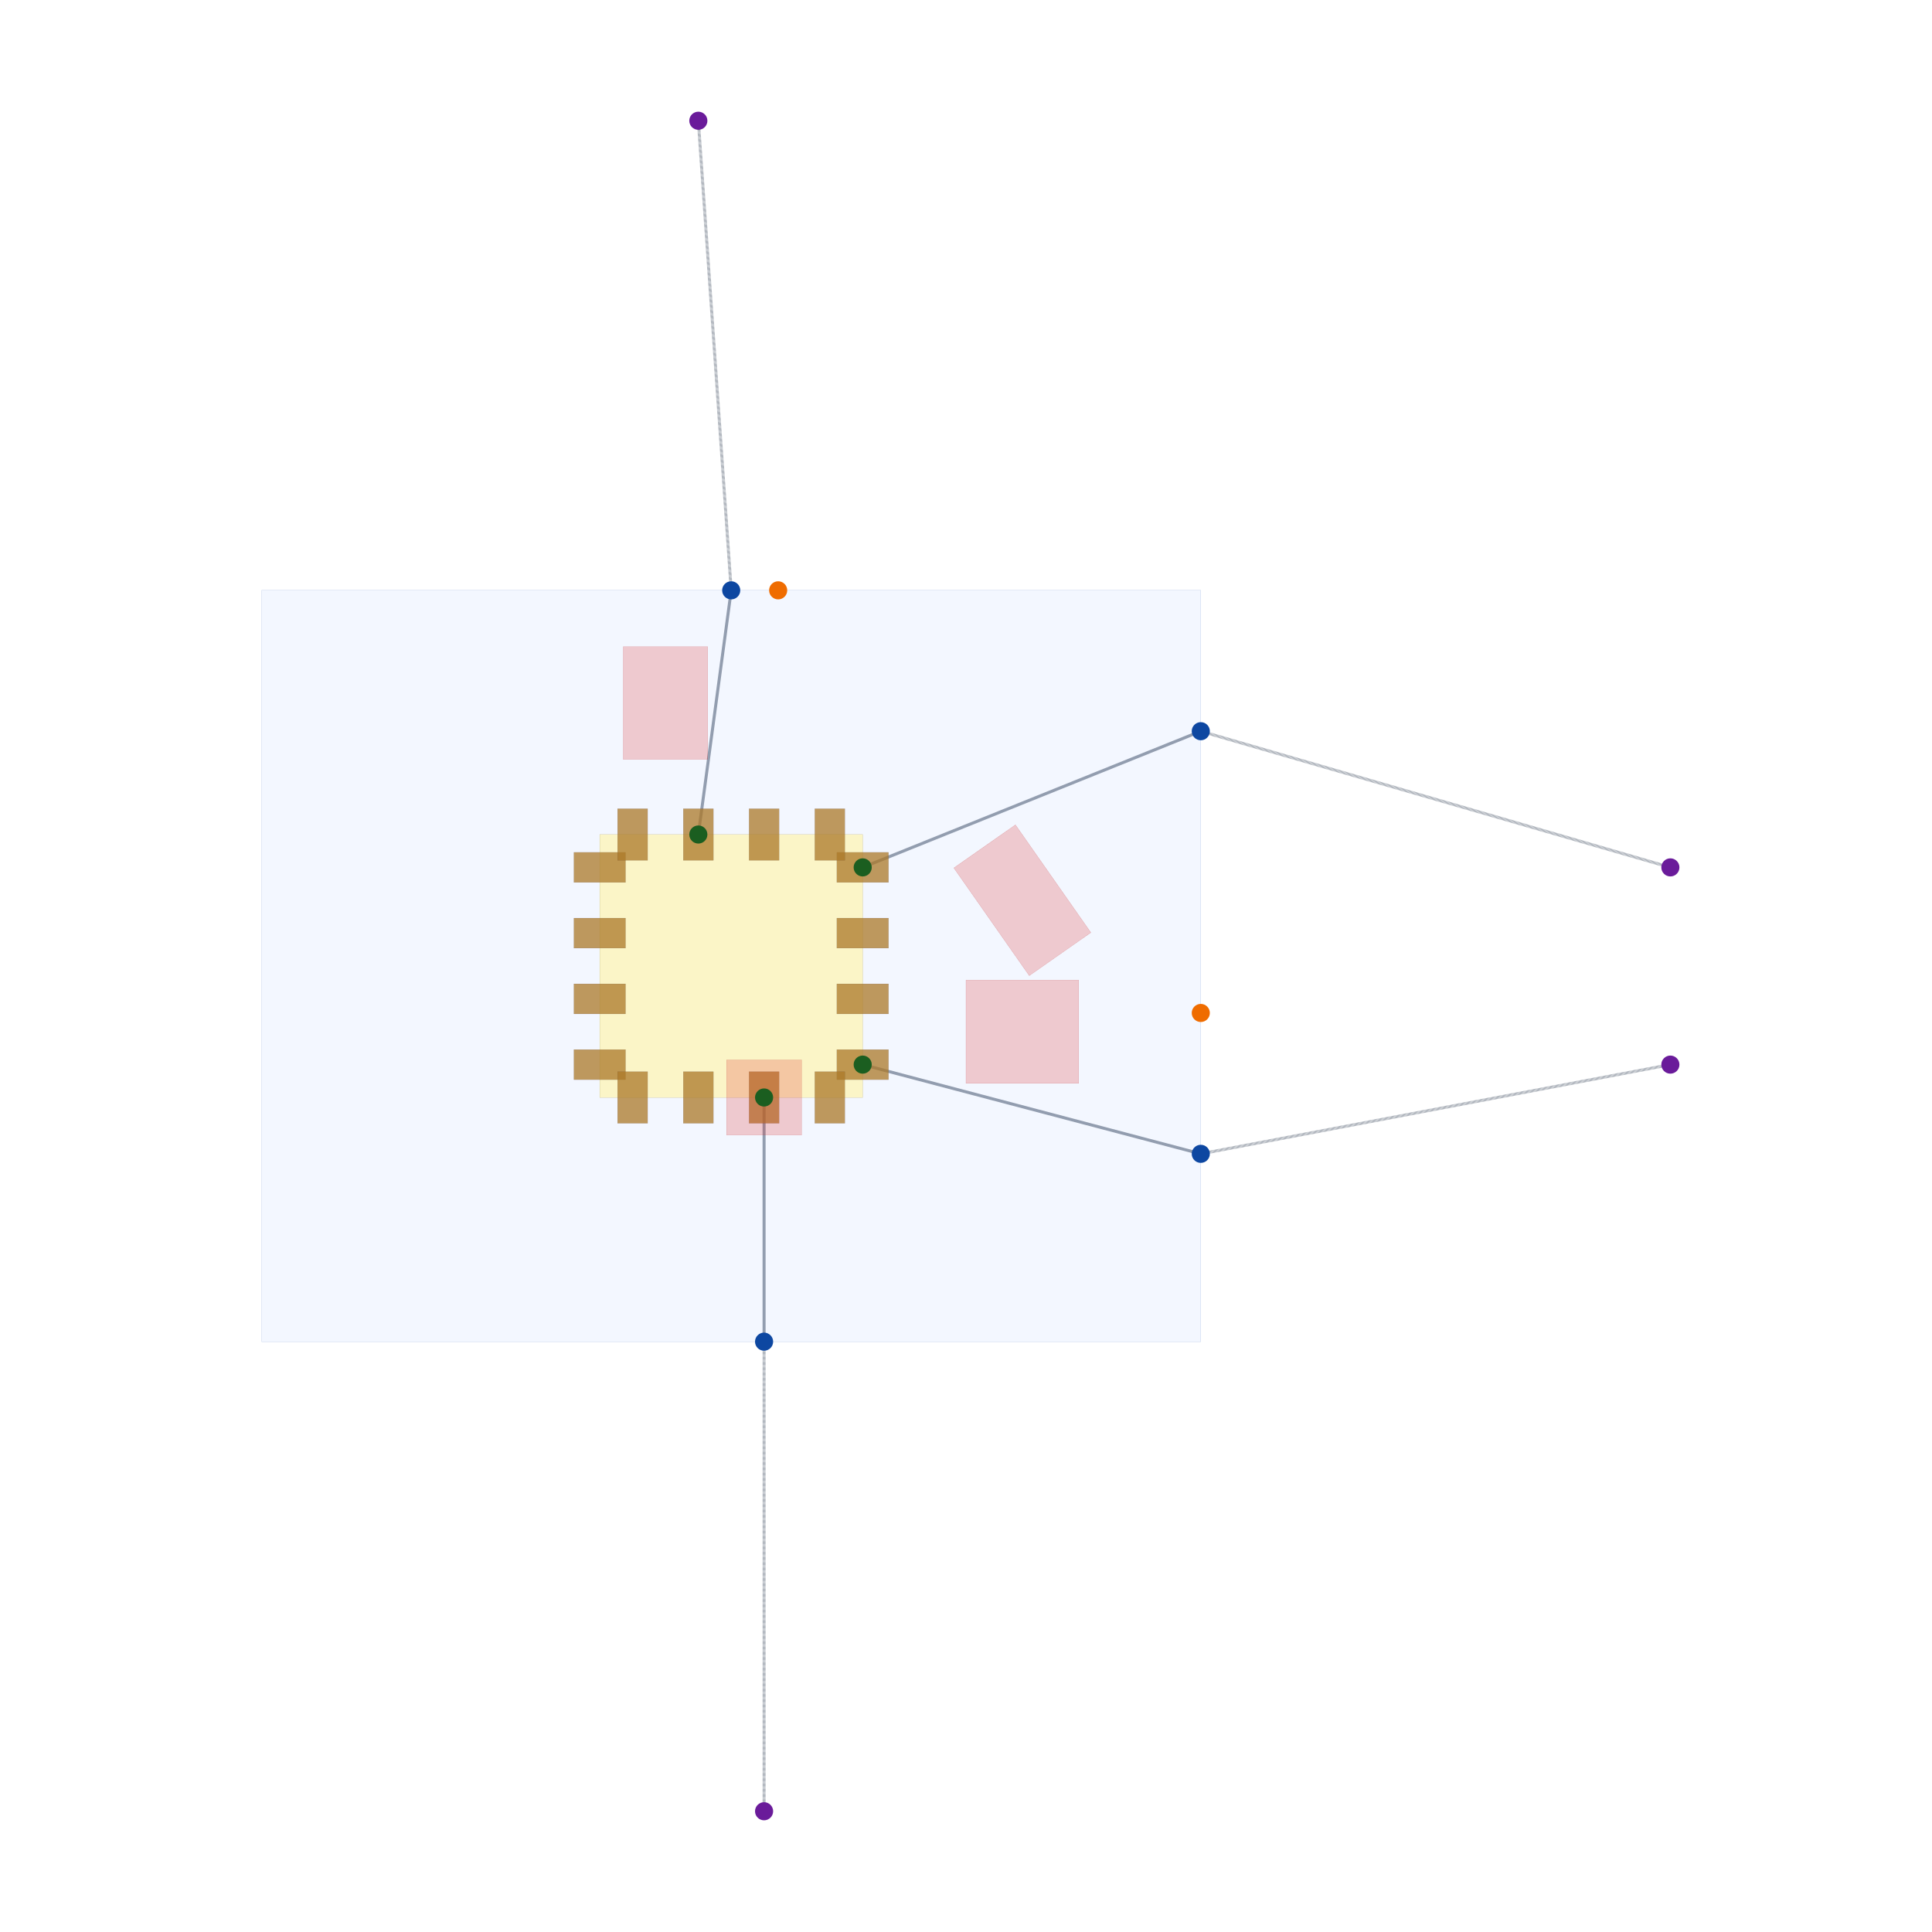
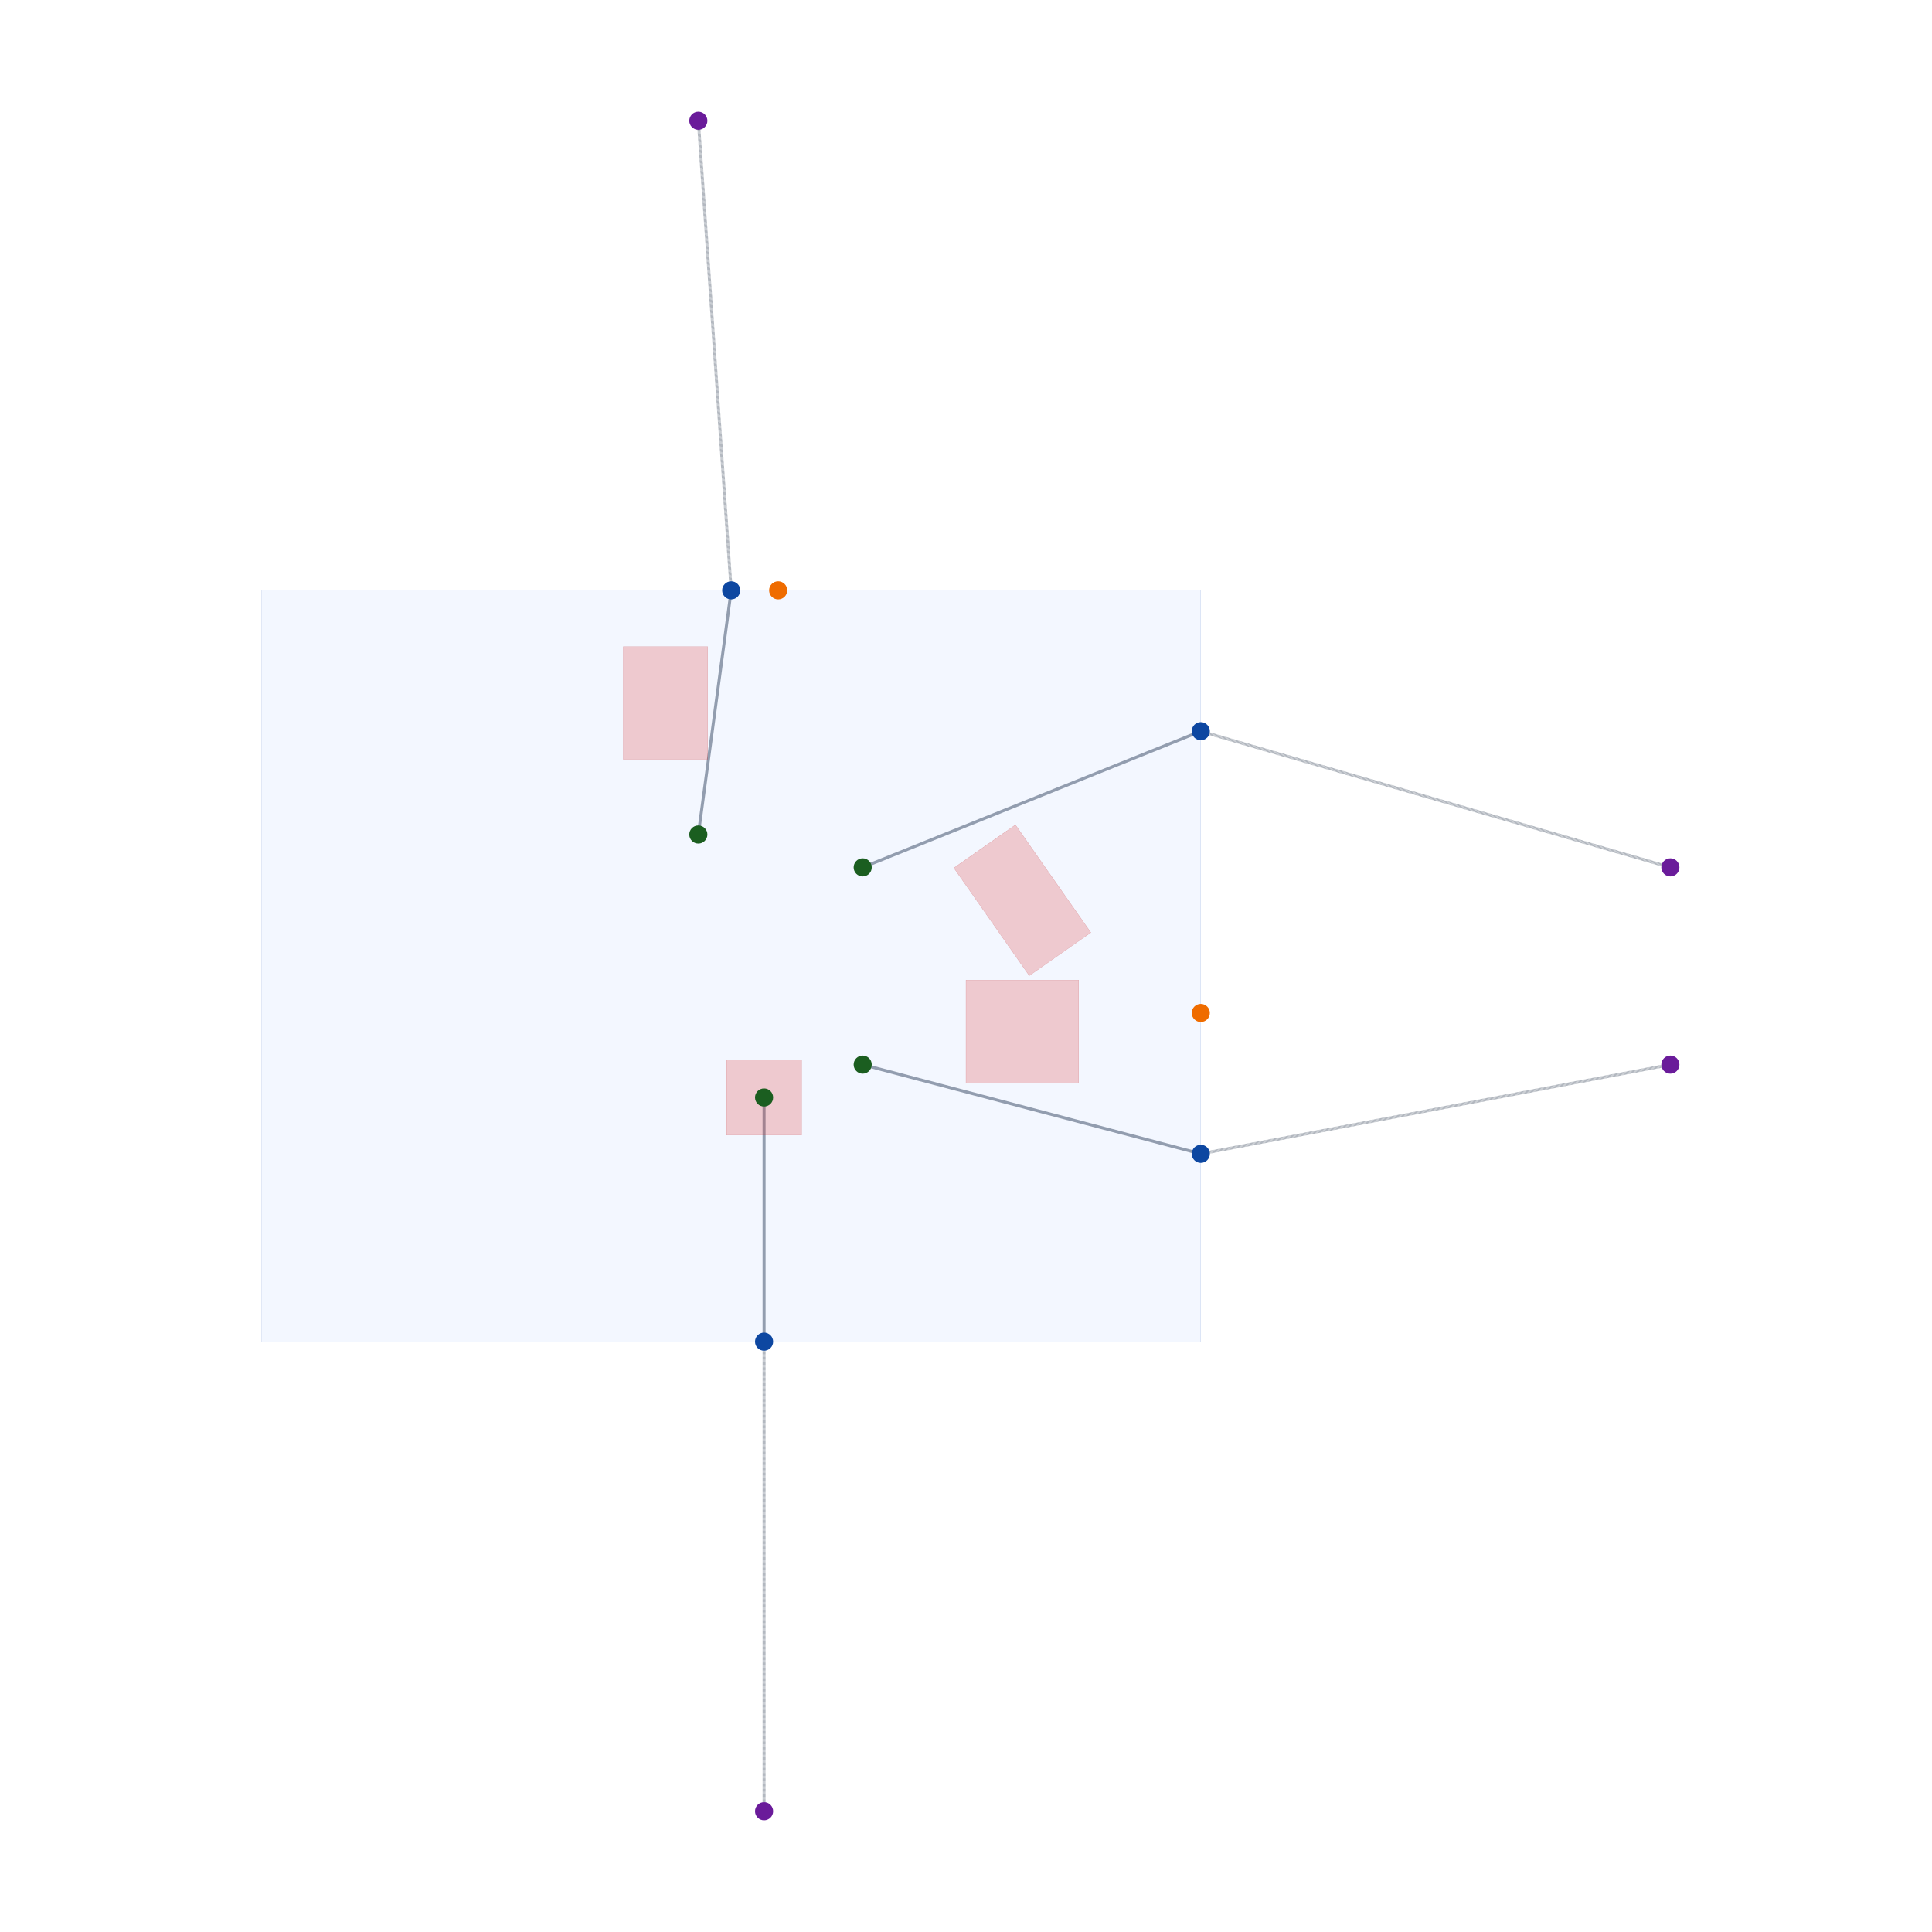
<svg xmlns="http://www.w3.org/2000/svg" width="640" height="640" viewBox="0 0 640 640">
  <rect width="100%" height="100%" fill="white" />
  <g>
    <polyline data-points="1.4,-1.05 5,-2" data-type="line" data-label="breakout segment source_trace_right_1" points="285.778,352.667 397.778,382.222" fill="none" stroke="#7e8794" stroke-width="1px" />
  </g>
  <g>
    <polyline data-points="5,-2 10,-1.05" data-type="line" data-label="target guide source_trace_right_1" points="397.778,382.222 553.333,352.667" fill="none" stroke="#7e8794" stroke-width="1px" stroke-dasharray="0.15 0.15" />
  </g>
  <g>
    <polyline data-points="1.4,1.05 5,2.5" data-type="line" data-label="breakout segment source_trace_right_2" points="285.778,287.333 397.778,242.222" fill="none" stroke="#7e8794" stroke-width="1px" />
  </g>
  <g>
    <polyline data-points="5,2.5 10,1.05" data-type="line" data-label="target guide source_trace_right_2" points="397.778,242.222 553.333,287.333" fill="none" stroke="#7e8794" stroke-width="1px" stroke-dasharray="0.15 0.15" />
  </g>
  <g>
    <polyline data-points="-0.35,1.4 0,4" data-type="line" data-label="breakout segment source_trace_top" points="231.333,276.444 242.222,195.556" fill="none" stroke="#7e8794" stroke-width="1px" />
  </g>
  <g>
    <polyline data-points="0,4 -0.35,9" data-type="line" data-label="target guide source_trace_top" points="242.222,195.556 231.333,40" fill="none" stroke="#7e8794" stroke-width="1px" stroke-dasharray="0.15 0.15" />
  </g>
  <g>
    <polyline data-points="0.35,-1.4 0.35,-4" data-type="line" data-label="breakout segment source_trace_bottom" points="253.111,363.556 253.111,444.444" fill="none" stroke="#7e8794" stroke-width="1px" />
  </g>
  <g>
    <polyline data-points="0.35,-4 0.35,-9" data-type="line" data-label="target guide source_trace_bottom" points="253.111,444.444 253.111,600" fill="none" stroke="#7e8794" stroke-width="1px" stroke-dasharray="0.15 0.15" />
  </g>
  <g>
-     <rect data-type="rect" data-label="breakout boundary" data-x="0" data-y="0" x="86.667" y="195.556" width="311.111" height="248.889" fill="rgba(210, 225, 255, 0.25)" stroke="#315fba" stroke-width="0.032" />
-   </g>
-   <g>
-     <rect data-type="rect" data-label="QFN body" data-x="0" data-y="0" x="198.667" y="276.444" width="87.111" height="87.111" fill="rgba(255, 245, 170, 0.65)" stroke="#7a5b00" stroke-width="0.032" />
-   </g>
-   <g>
-     <rect data-type="rect" data-label="right pad 1" data-x="1.4" data-y="-1.05" x="277.222" y="347.689" width="17.111" height="9.956" fill="rgba(170, 120, 40, 0.75)" stroke="#4e342e" stroke-width="0.032" />
-   </g>
-   <g>
-     <rect data-type="rect" data-label="right pad 2" data-x="1.4" data-y="-0.35" x="277.222" y="325.911" width="17.111" height="9.956" fill="rgba(170, 120, 40, 0.75)" stroke="#4e342e" stroke-width="0.032" />
-   </g>
-   <g>
-     <rect data-type="rect" data-label="right pad 3" data-x="1.4" data-y="0.35" x="277.222" y="304.133" width="17.111" height="9.956" fill="rgba(170, 120, 40, 0.75)" stroke="#4e342e" stroke-width="0.032" />
-   </g>
-   <g>
-     <rect data-type="rect" data-label="right pad 4" data-x="1.4" data-y="1.05" x="277.222" y="282.356" width="17.111" height="9.956" fill="rgba(170, 120, 40, 0.75)" stroke="#4e342e" stroke-width="0.032" />
-   </g>
-   <g>
-     <rect data-type="rect" data-label="left pad 1" data-x="-1.4" data-y="-1.05" x="190.111" y="347.689" width="17.111" height="9.956" fill="rgba(170, 120, 40, 0.75)" stroke="#4e342e" stroke-width="0.032" />
-   </g>
-   <g>
-     <rect data-type="rect" data-label="left pad 2" data-x="-1.4" data-y="-0.35" x="190.111" y="325.911" width="17.111" height="9.956" fill="rgba(170, 120, 40, 0.75)" stroke="#4e342e" stroke-width="0.032" />
-   </g>
-   <g>
-     <rect data-type="rect" data-label="left pad 3" data-x="-1.4" data-y="0.35" x="190.111" y="304.133" width="17.111" height="9.956" fill="rgba(170, 120, 40, 0.75)" stroke="#4e342e" stroke-width="0.032" />
-   </g>
-   <g>
-     <rect data-type="rect" data-label="left pad 4" data-x="-1.4" data-y="1.05" x="190.111" y="282.356" width="17.111" height="9.956" fill="rgba(170, 120, 40, 0.75)" stroke="#4e342e" stroke-width="0.032" />
-   </g>
-   <g>
-     <rect data-type="rect" data-label="top pad 1" data-x="-1.05" data-y="1.4" x="204.578" y="267.889" width="9.956" height="17.111" fill="rgba(170, 120, 40, 0.75)" stroke="#4e342e" stroke-width="0.032" />
-   </g>
-   <g>
-     <rect data-type="rect" data-label="top pad 2" data-x="-0.35" data-y="1.4" x="226.356" y="267.889" width="9.956" height="17.111" fill="rgba(170, 120, 40, 0.75)" stroke="#4e342e" stroke-width="0.032" />
-   </g>
-   <g>
-     <rect data-type="rect" data-label="top pad 3" data-x="0.35" data-y="1.4" x="248.133" y="267.889" width="9.956" height="17.111" fill="rgba(170, 120, 40, 0.75)" stroke="#4e342e" stroke-width="0.032" />
-   </g>
-   <g>
-     <rect data-type="rect" data-label="top pad 4" data-x="1.05" data-y="1.4" x="269.911" y="267.889" width="9.956" height="17.111" fill="rgba(170, 120, 40, 0.75)" stroke="#4e342e" stroke-width="0.032" />
-   </g>
-   <g>
-     <rect data-type="rect" data-label="bottom pad 1" data-x="-1.05" data-y="-1.4" x="204.578" y="355" width="9.956" height="17.111" fill="rgba(170, 120, 40, 0.75)" stroke="#4e342e" stroke-width="0.032" />
-   </g>
-   <g>
-     <rect data-type="rect" data-label="bottom pad 2" data-x="-0.35" data-y="-1.4" x="226.356" y="355" width="9.956" height="17.111" fill="rgba(170, 120, 40, 0.75)" stroke="#4e342e" stroke-width="0.032" />
-   </g>
-   <g>
-     <rect data-type="rect" data-label="bottom pad 3" data-x="0.35" data-y="-1.4" x="248.133" y="355" width="9.956" height="17.111" fill="rgba(170, 120, 40, 0.75)" stroke="#4e342e" stroke-width="0.032" />
-   </g>
-   <g>
-     <rect data-type="rect" data-label="bottom pad 4" data-x="1.05" data-y="-1.4" x="269.911" y="355" width="9.956" height="17.111" fill="rgba(170, 120, 40, 0.75)" stroke="#4e342e" stroke-width="0.032" />
+     <rect data-type="rect" data-label="breakout bounds" data-x="0" data-y="0" x="86.667" y="195.556" width="311.111" height="248.889" fill="rgba(210, 225, 255, 0.25)" stroke="#315fba" stroke-width="0.032" />
  </g>
  <g>
    <rect data-type="rect" data-label="right keepout" data-x="3.1" data-y="-0.7" x="320" y="324.667" width="37.333" height="34.222" fill="rgba(220, 38, 38, 0.22)" stroke="#b91c1c" stroke-width="0.032" />
  </g>
  <g>
    <rect data-type="rect" data-label="rotated component" data-x="3.1" data-y="0.7" data-ccw-rotation-degrees="35" x="326.222" y="276.444" width="24.889" height="43.556" fill="rgba(220, 38, 38, 0.22)" stroke="#b91c1c" stroke-width="0.032" transform="rotate(-35 338.6667 298.2222)" />
  </g>
  <g>
    <rect data-type="rect" data-label="top keepout" data-x="-0.7" data-y="2.8" x="206.444" y="214.222" width="28" height="37.333" fill="rgba(220, 38, 38, 0.22)" stroke="#b91c1c" stroke-width="0.032" />
  </g>
  <g>
    <rect data-type="rect" data-label="self pad" data-x="0.35" data-y="-1.4" x="240.667" y="351.111" width="24.889" height="24.889" fill="rgba(220, 38, 38, 0.22)" stroke="#b91c1c" stroke-width="0.032" />
  </g>
  <g>
    <circle data-type="point" data-label="inside pad source_port_right_1" data-x="1.4" data-y="-1.05" cx="285.778" cy="352.667" r="3" fill="#1b5e20" />
  </g>
  <g>
    <circle data-type="point" data-label="inside pad source_port_right_2" data-x="1.4" data-y="1.05" cx="285.778" cy="287.333" r="3" fill="#1b5e20" />
  </g>
  <g>
    <circle data-type="point" data-label="inside pad source_port_top" data-x="-0.35" data-y="1.4" cx="231.333" cy="276.444" r="3" fill="#1b5e20" />
  </g>
  <g>
    <circle data-type="point" data-label="inside pad source_port_bottom" data-x="0.35" data-y="-1.4" cx="253.111" cy="363.556" r="3" fill="#1b5e20" />
  </g>
  <g>
    <circle data-type="point" data-label="outside target source_port_header_right_1" data-x="10" data-y="-1.05" cx="553.333" cy="352.667" r="3" fill="#6a1b9a" />
  </g>
  <g>
    <circle data-type="point" data-label="outside target source_port_header_right_2" data-x="10" data-y="1.05" cx="553.333" cy="287.333" r="3" fill="#6a1b9a" />
  </g>
  <g>
    <circle data-type="point" data-label="outside target source_port_header_top" data-x="-0.35" data-y="9" cx="231.333" cy="40" r="3" fill="#6a1b9a" />
  </g>
  <g>
    <circle data-type="point" data-label="outside target source_port_header_bottom" data-x="0.35" data-y="-9" cx="253.111" cy="600" r="3" fill="#6a1b9a" />
  </g>
  <g>
    <circle data-type="point" data-label="selected breakout source_port_right_1" data-x="5" data-y="-2" cx="397.778" cy="382.222" r="3" fill="#0d47a1" />
  </g>
  <g>
    <circle data-type="point" data-label="selected breakout source_port_right_2" data-x="5" data-y="2.5" cx="397.778" cy="242.222" r="3" fill="#0d47a1" />
  </g>
  <g>
    <circle data-type="point" data-label="selected breakout source_port_top" data-x="0" data-y="4" cx="242.222" cy="195.556" r="3" fill="#0d47a1" />
  </g>
  <g>
    <circle data-type="point" data-label="selected breakout source_port_bottom" data-x="0.35" data-y="-4" cx="253.111" cy="444.444" r="3" fill="#0d47a1" />
  </g>
  <g>
    <circle data-type="point" data-label="pre-existing breakout point" data-x="5" data-y="-0.5" cx="397.778" cy="335.556" r="3" fill="#ef6c00" />
  </g>
  <g>
    <circle data-type="point" data-label="pre-existing breakout point" data-x="0.5" data-y="4" cx="257.778" cy="195.556" r="3" fill="#ef6c00" />
  </g>
  <g id="crosshair" style="display: none">
    <line id="crosshair-h" y1="0" y2="640" stroke="#666" stroke-width="0.5" />
    <line id="crosshair-v" x1="0" x2="640" stroke="#666" stroke-width="0.5" />
    <text id="coordinates" font-family="monospace" font-size="12" fill="#666" />
  </g>
</svg>
